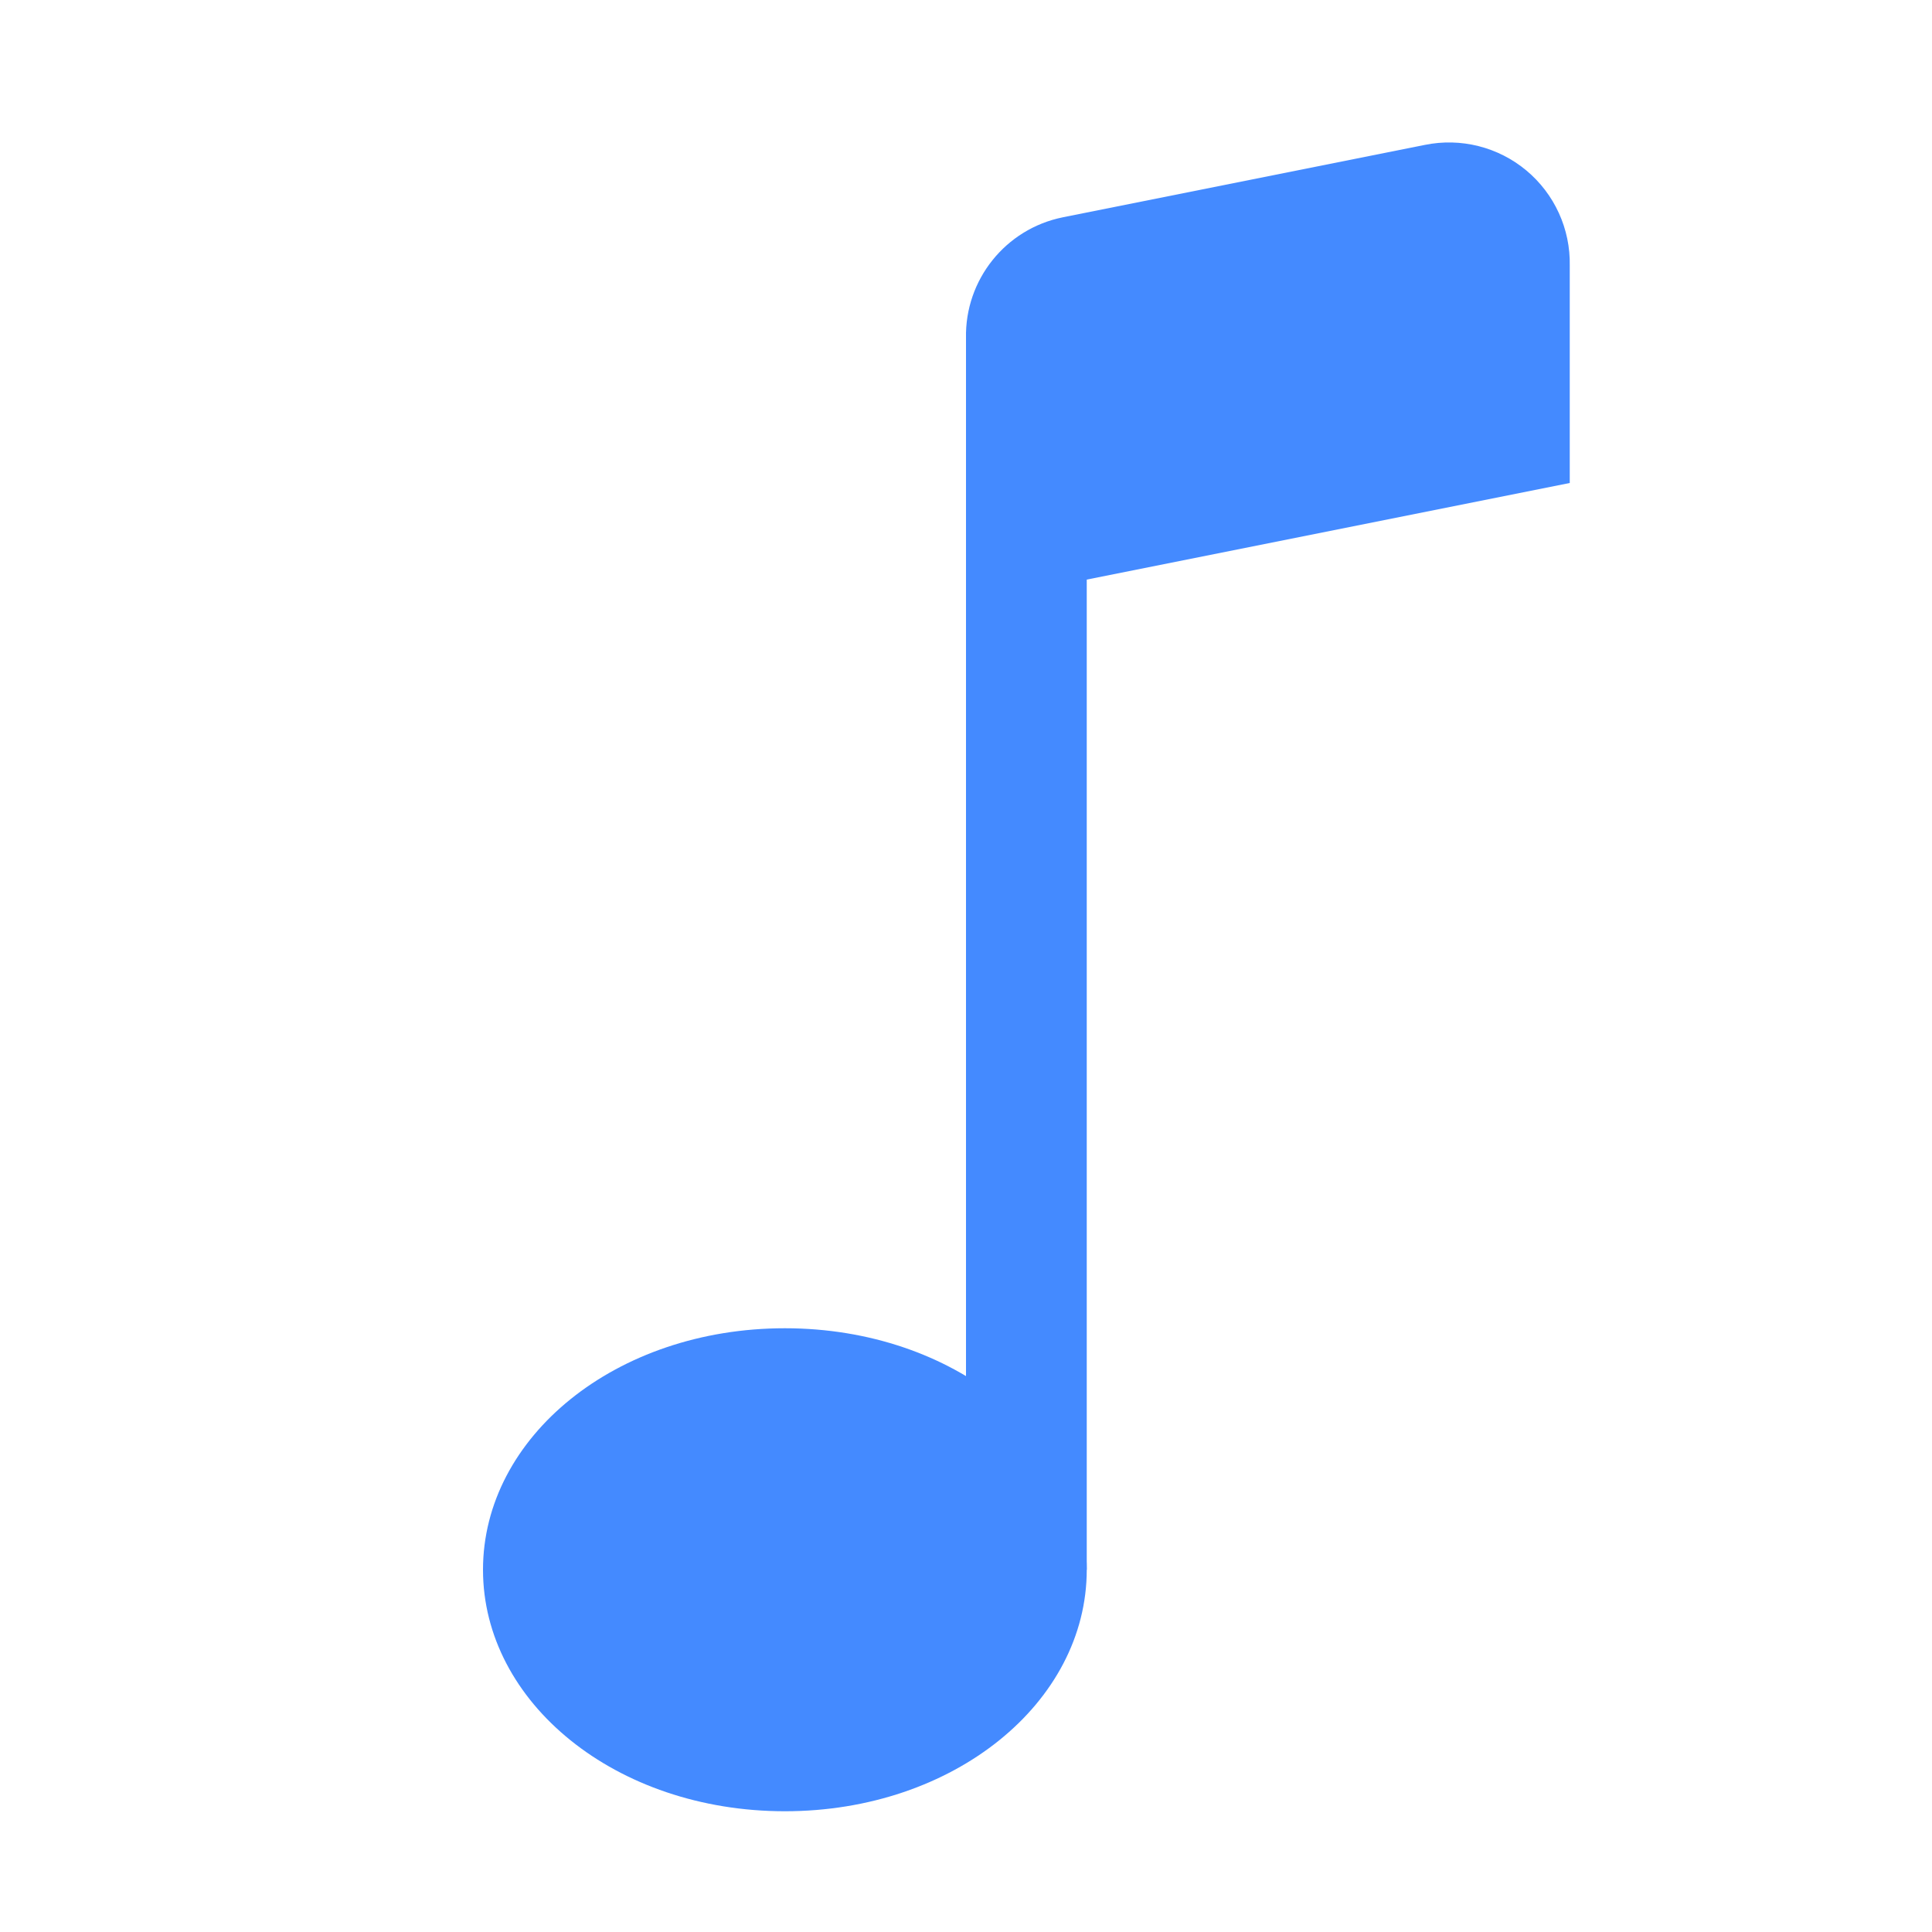
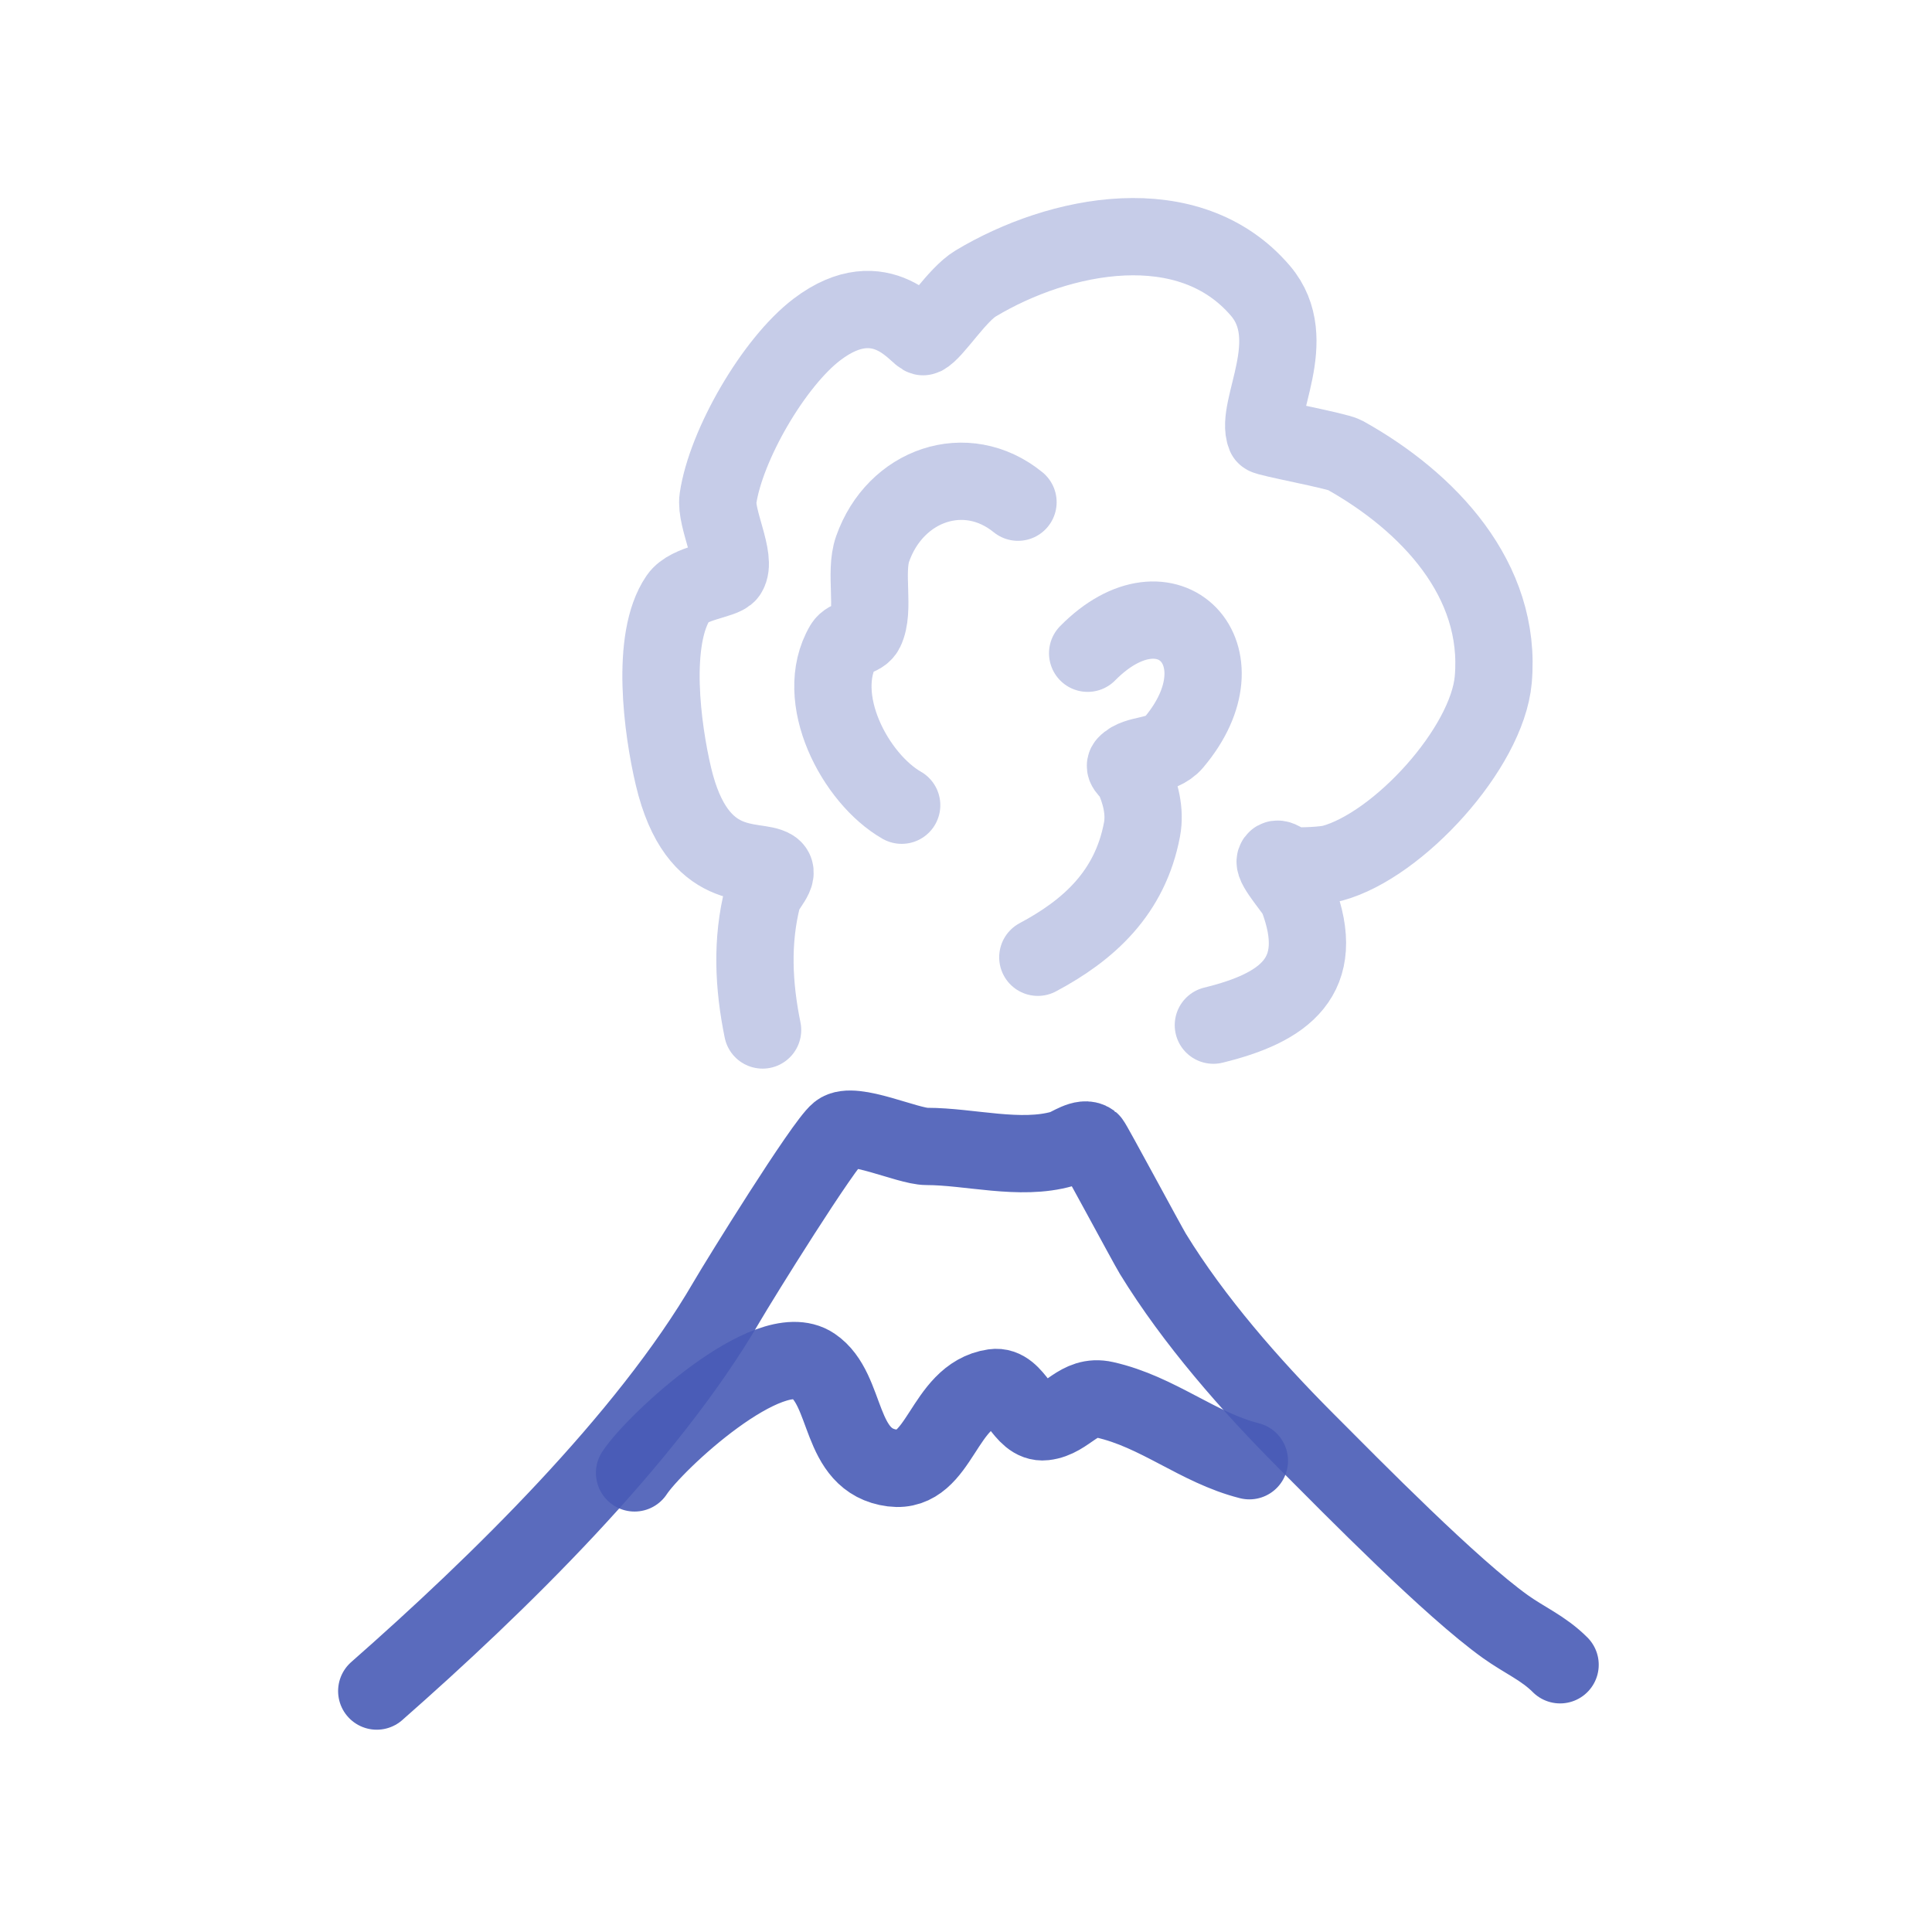
- <svg xmlns="http://www.w3.org/2000/svg" fill="#448aff" viewBox="0 0 16 16">
-   <path d="M9 13c0 1.1-1.1 2-2.5 2S4 14.1 4 13s1.1-2 2.5-2 2.5.9 2.5 2" />
-   <path d="M9 3v10H8V3z" />
-   <path d="M8 2.8a1 1 0 0 1 .8-1l3-.6a1 1 0 0 1 1.2 1V4L8 5z" />
+ <svg xmlns="http://www.w3.org/2000/svg" width="800px" height="800px" viewBox="0 0 400 400" fill="none" transform="rotate(0) scale(1, 1)">
+   <path d="M78 350.117C102.927 328.203 133.852 298.075 150.466 269.501C153.06 265.041 170.499 236.901 173.632 234.389C176.602 232.004 187.902 237.356 191.872 237.356C200.733 237.356 211.211 240.36 219.97 237.848C221.387 237.442 224.288 235.164 225.885 236.364C226.24 236.631 237.511 257.664 238.704 259.611C247.144 273.374 258.88 286.776 270.253 298.186C280.556 308.522 300.364 328.666 311.66 336.765C315.602 339.588 319.544 341.211 323 344.675" stroke="#495bb6" stroke-opacity="0.9" stroke-width="16" stroke-linecap="round" stroke-linejoin="round" />
+   <path d="M131.38 304.95C135.533 298.603 159.228 276.623 168.321 282.748C175.754 287.761 173.405 302.504 184.793 303.942C194.738 305.196 195.126 288.827 205.758 287.293C210.325 286.632 211.64 294.873 216.24 294.355C221.126 293.807 223.198 288.572 228.721 289.814C239.774 292.298 247.998 299.732 258.67 302.429" stroke="#495bb6" stroke-opacity="0.9" stroke-width="16" stroke-linecap="round" stroke-linejoin="round" />
+   <path opacity="0.351" d="M157.885 213.246C155.999 204.036 155.569 194.785 157.885 185.736C158.412 183.693 161.735 180.903 159.938 179.735C156.568 177.542 144.359 181.571 139.426 160.73C137.152 151.11 134.573 132.317 140.454 123.717C142.562 120.629 149.739 120.136 150.708 118.714C152.68 115.829 148.048 107.361 148.655 103.208C150.274 92.162 160.18 75.019 169.168 68.197C182.694 57.938 190.309 70.14 191.218 69.697C193.411 68.632 198.115 61.018 201.986 58.697C219.358 48.268 246.181 42.9 260.956 60.197C269.604 70.314 259.711 84.664 261.984 90.206C262.163 90.641 276.819 93.331 278.392 94.206C295.695 103.851 311.006 119.999 309.162 140.723C307.896 154.882 289.551 175.018 275.829 178.736C274.287 179.154 269.468 179.399 267.623 179.233C266.383 179.125 264.428 177.082 264.033 178.234C263.62 179.444 268.163 184.476 268.648 185.736C274.988 202.216 265.89 208.666 251.216 212.247" stroke="#495bb6" stroke-opacity="0.9" stroke-width="16" stroke-linecap="round" stroke-linejoin="round" />
+   <path opacity="0.351" d="M186.681 166.71C177.082 161.223 168.181 144.511 174.642 133.555C175.573 131.978 178.35 132.139 179.157 130.495C181.206 126.331 178.944 118.554 180.662 113.664C185.347 100.328 200.039 95.248 210.765 103.972" stroke="#495bb6" stroke-opacity="0.9" stroke-width="16" stroke-linecap="round" stroke-linejoin="round" />
+   <path opacity="0.351" d="M225.187 135.247C241.769 118.44 258.35 135.578 243.013 153.73C240.342 156.889 235.386 155.858 233.163 158.226C232.518 158.913 234.162 159.857 234.57 160.722C236.113 164.017 237.147 167.983 236.444 171.713C233.979 184.852 225.401 192.581 214.872 198.19" stroke="#495bb6" stroke-opacity="0.9" stroke-width="16" stroke-linecap="round" stroke-linejoin="round" />
</svg>
